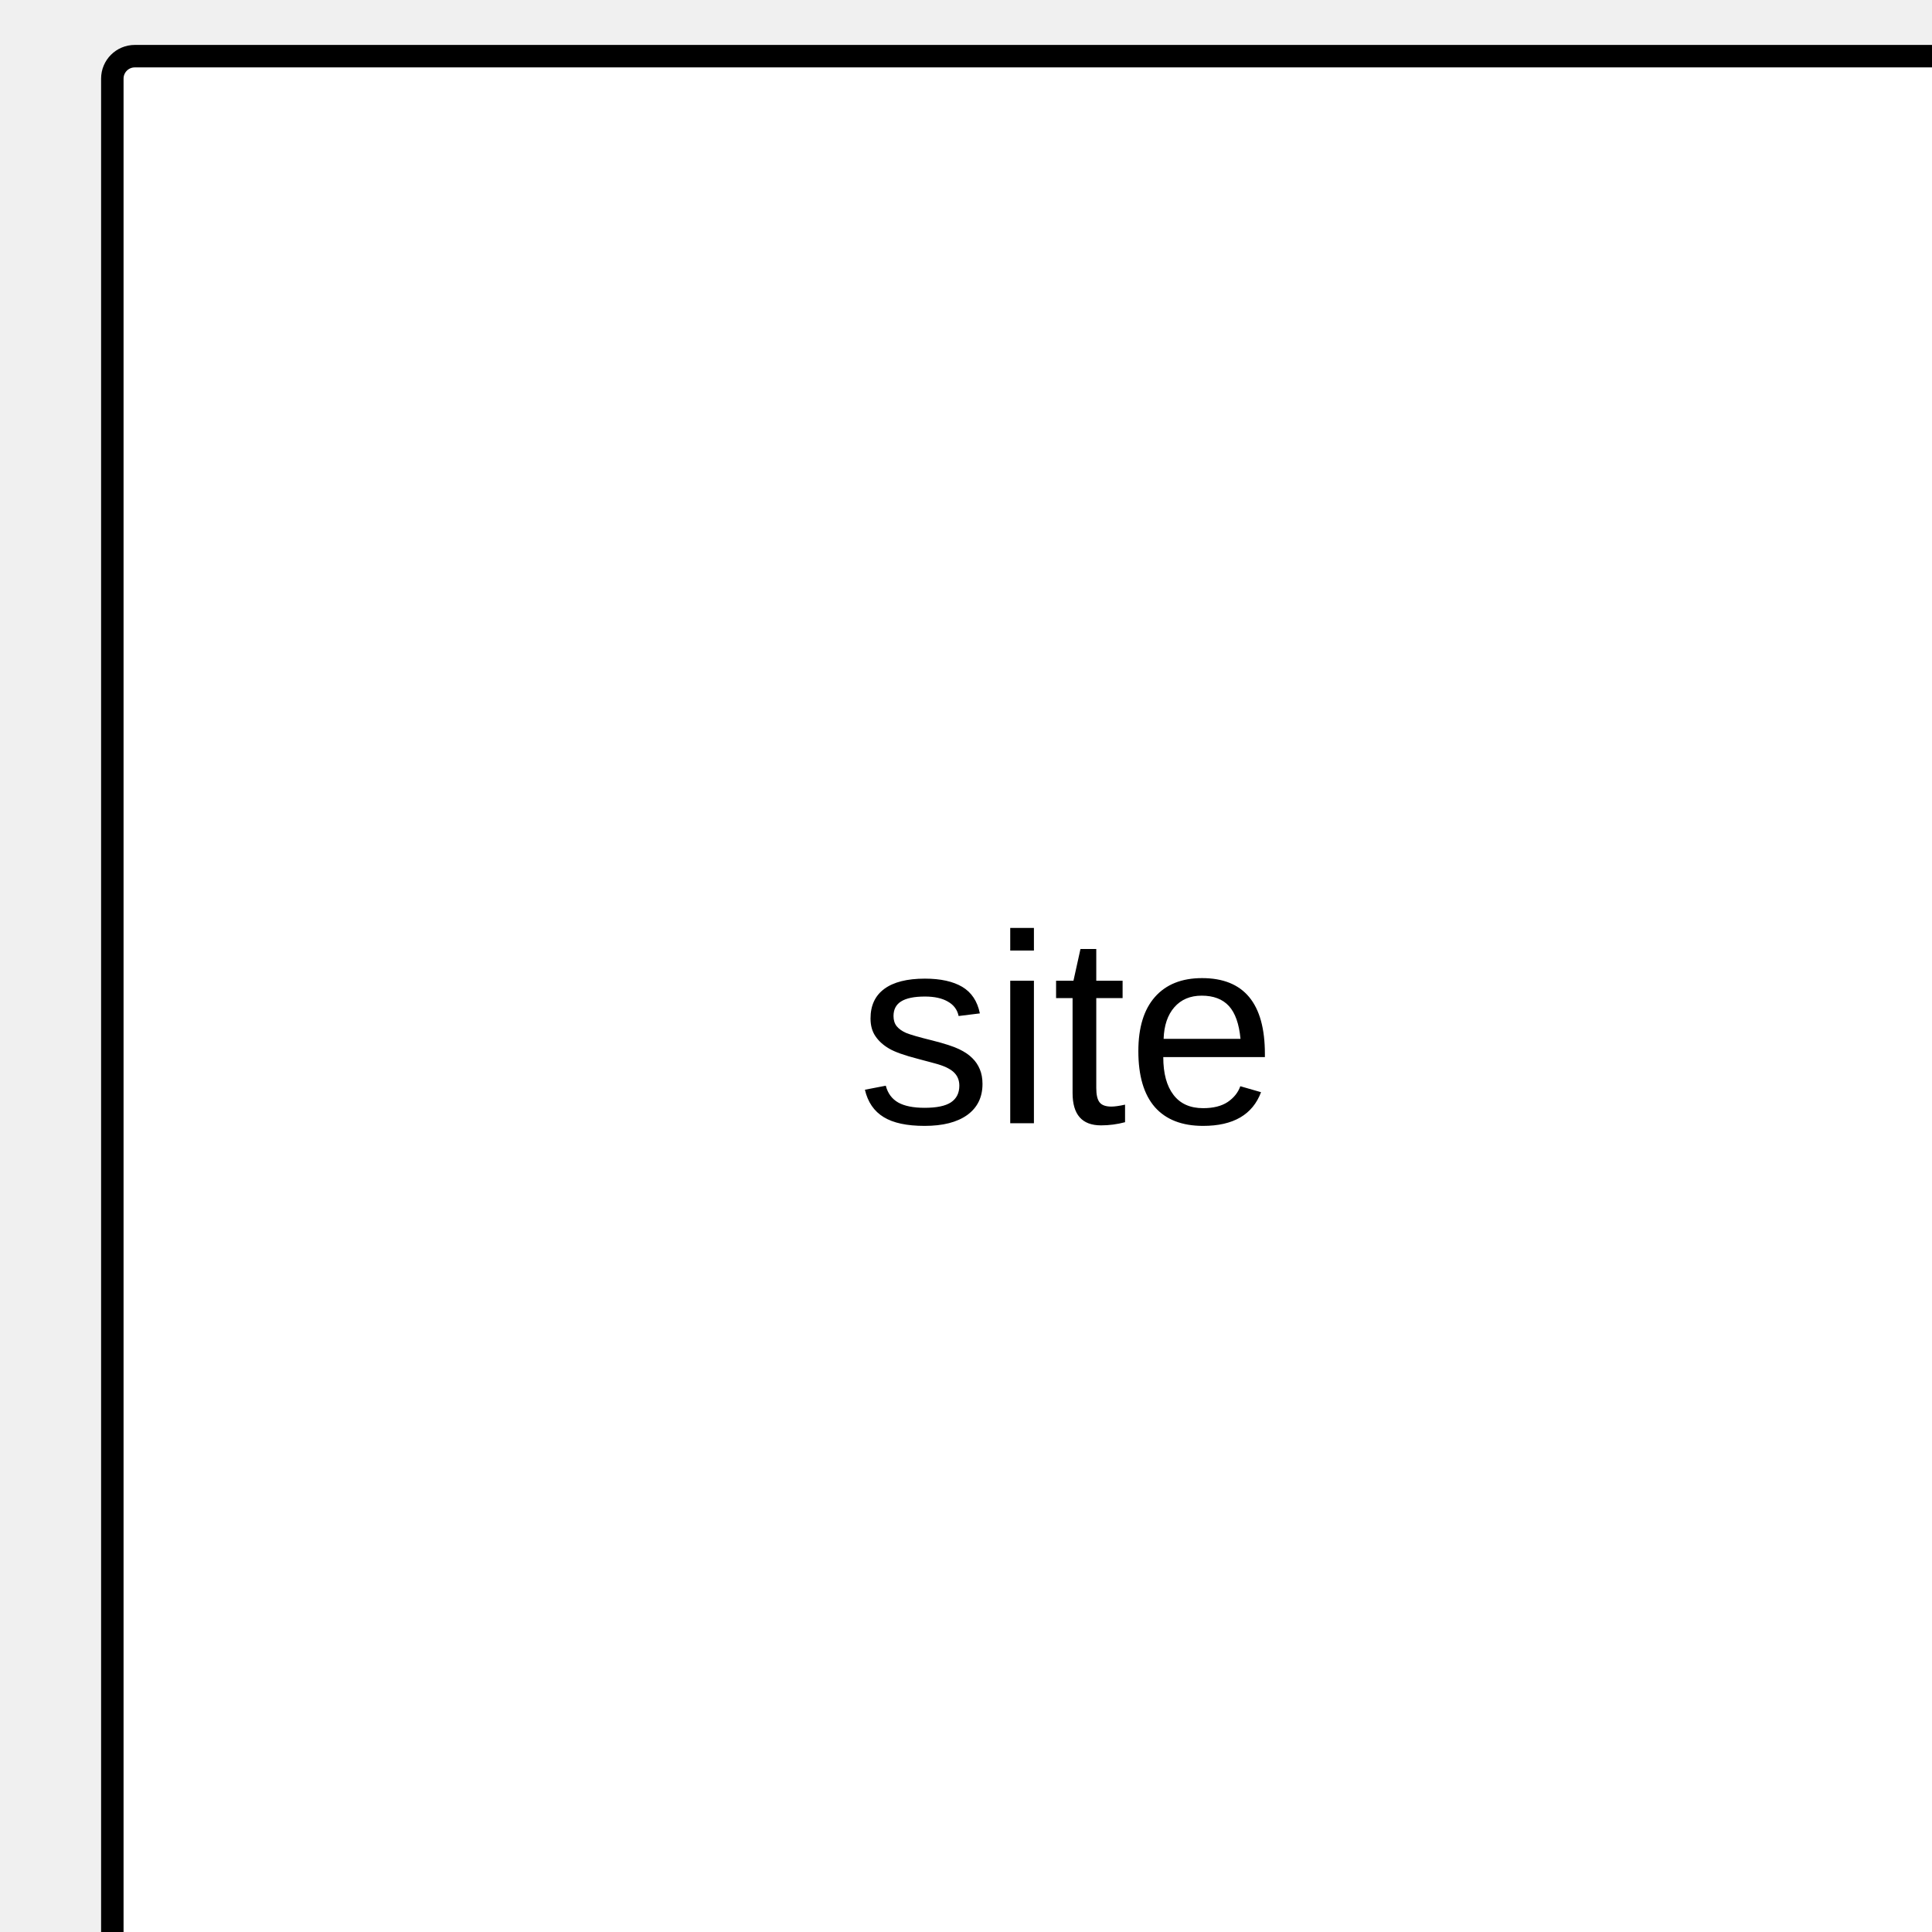
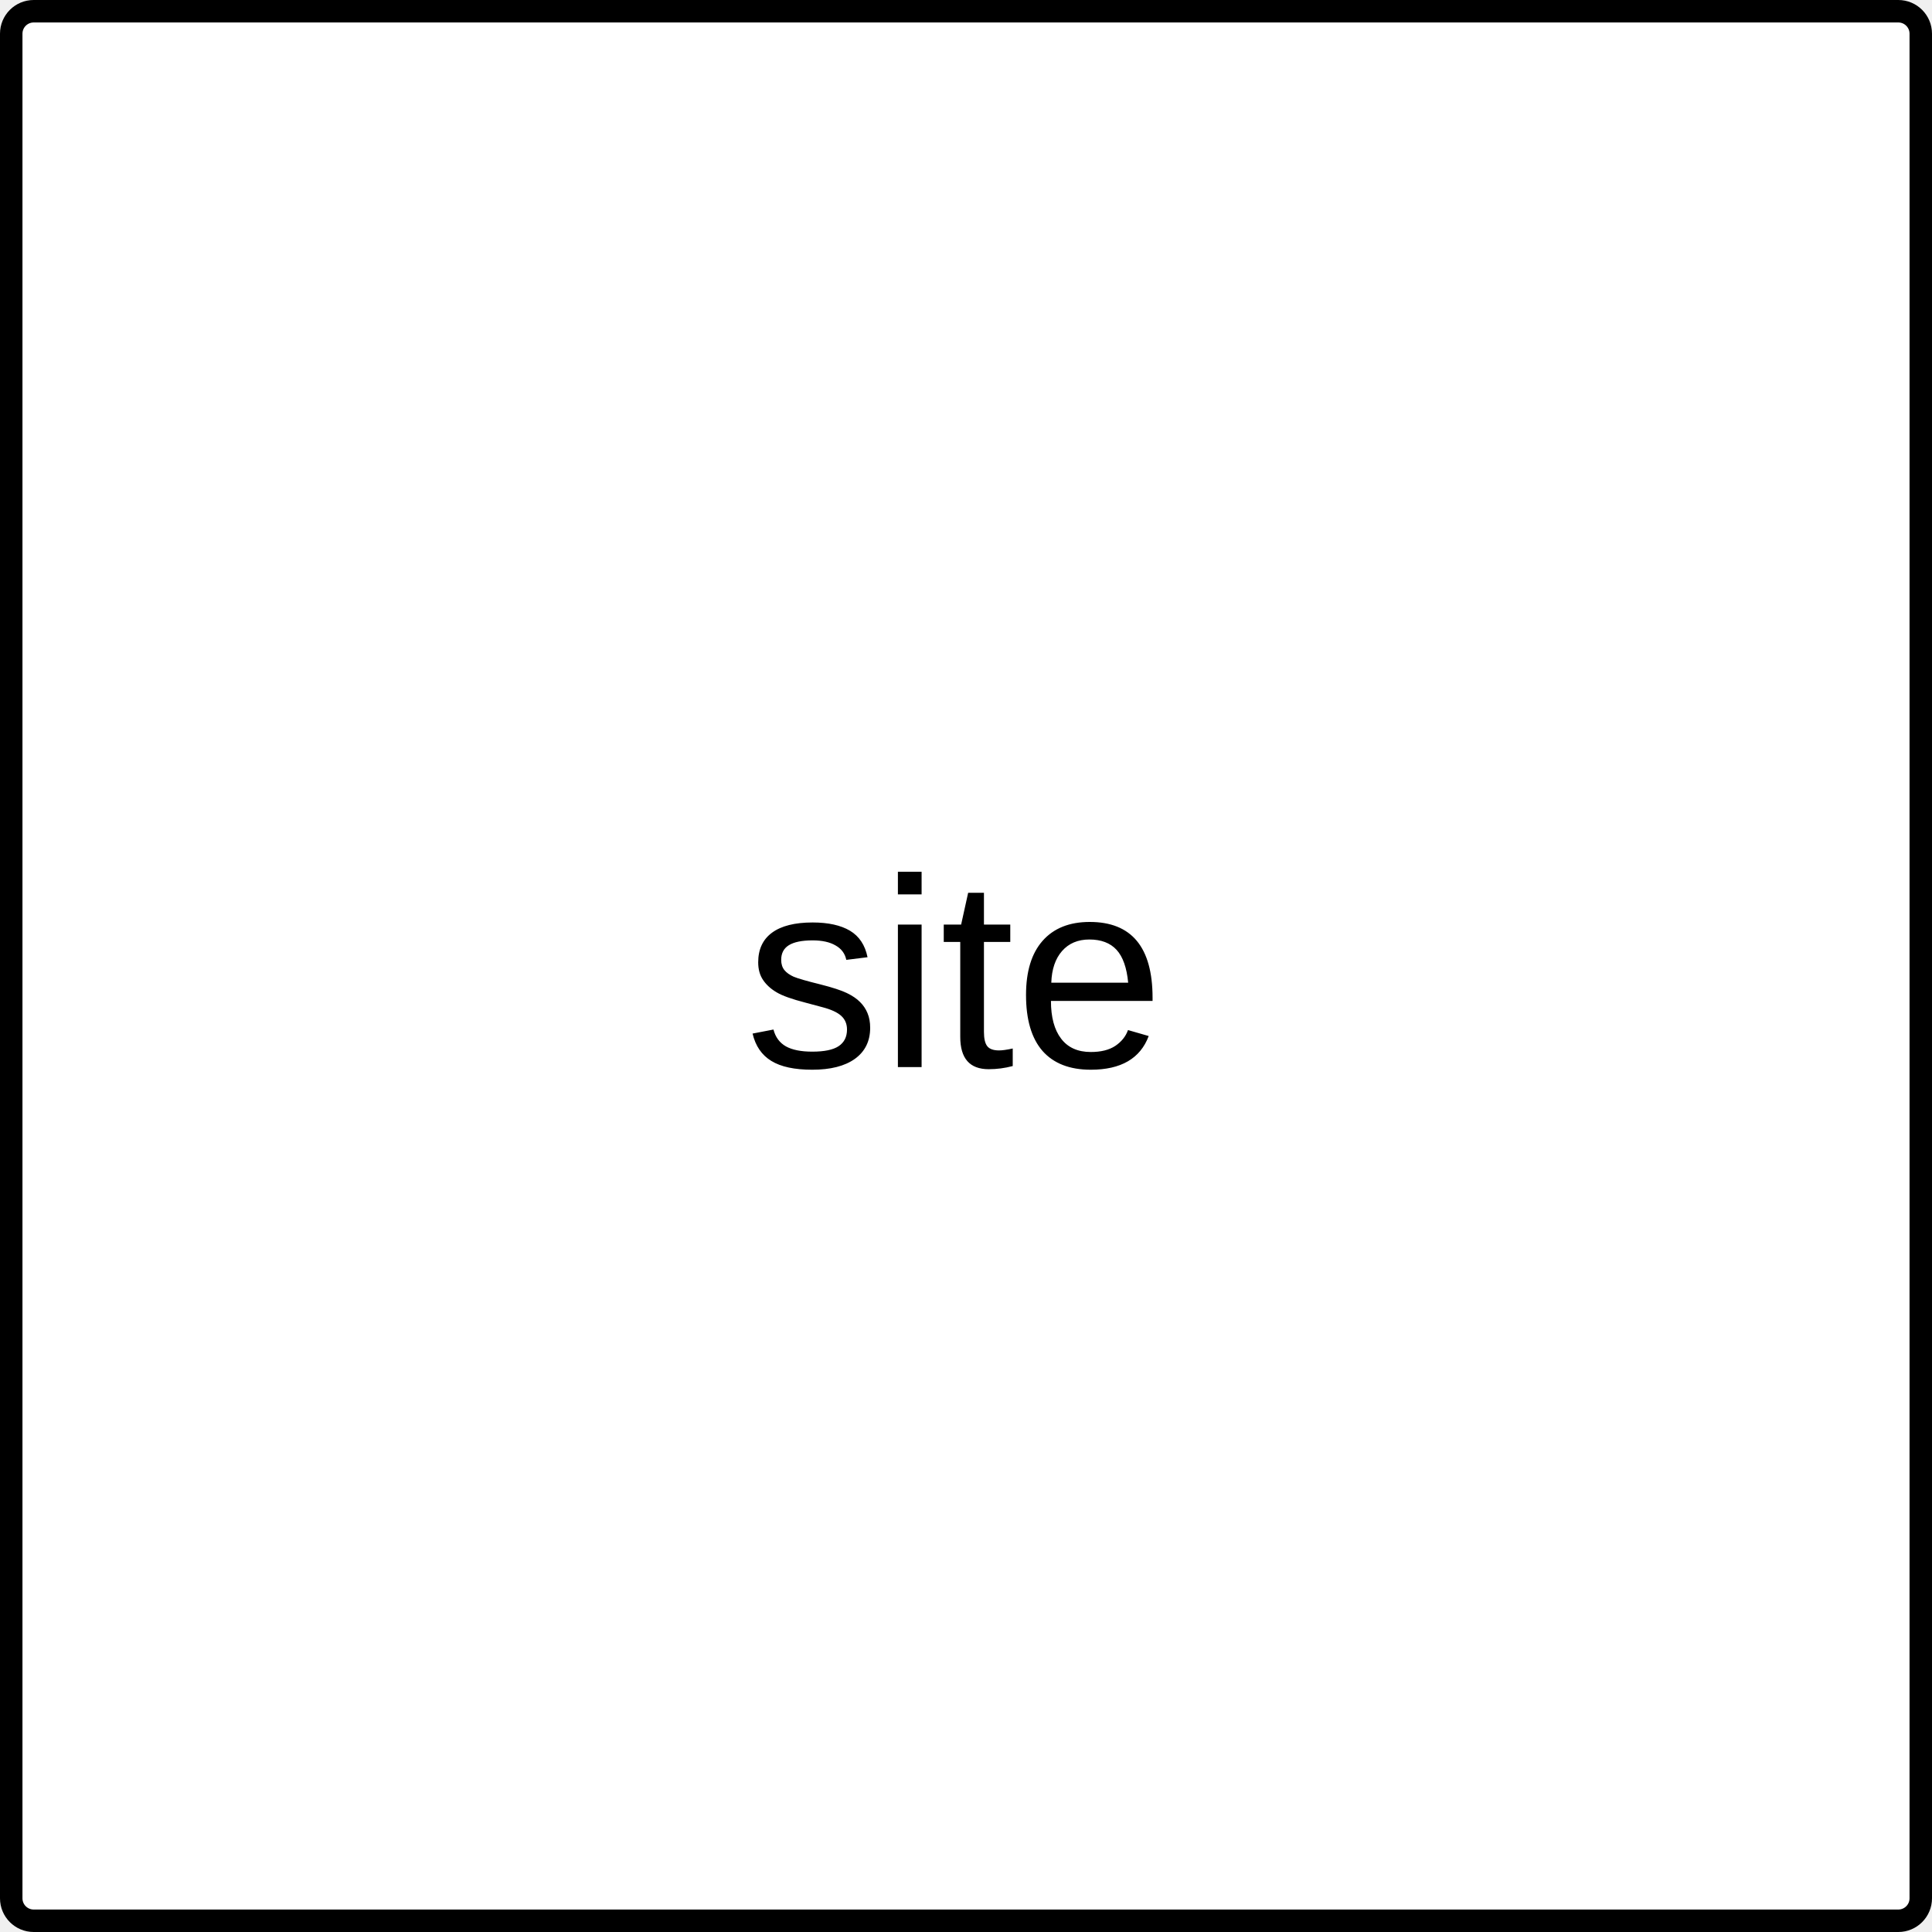
<svg xmlns="http://www.w3.org/2000/svg" width="172" height="172">
-   <rect x="10" y="5" width="170" height="170" rx="2" fill="white" stroke="black" stroke-width="2" />
-   <text x="95" y="100" font-family="Arial, sans-serif" font-size="24" text-anchor="middle" fill="black">site</text>
+   <rect x="1" y="1" width="170" height="170" rx="2" fill="white" stroke="black" stroke-width="2" />
+   <text x="85" y="95" font-family="Arial, sans-serif" font-size="24" text-anchor="middle" fill="black">site</text>
</svg>
